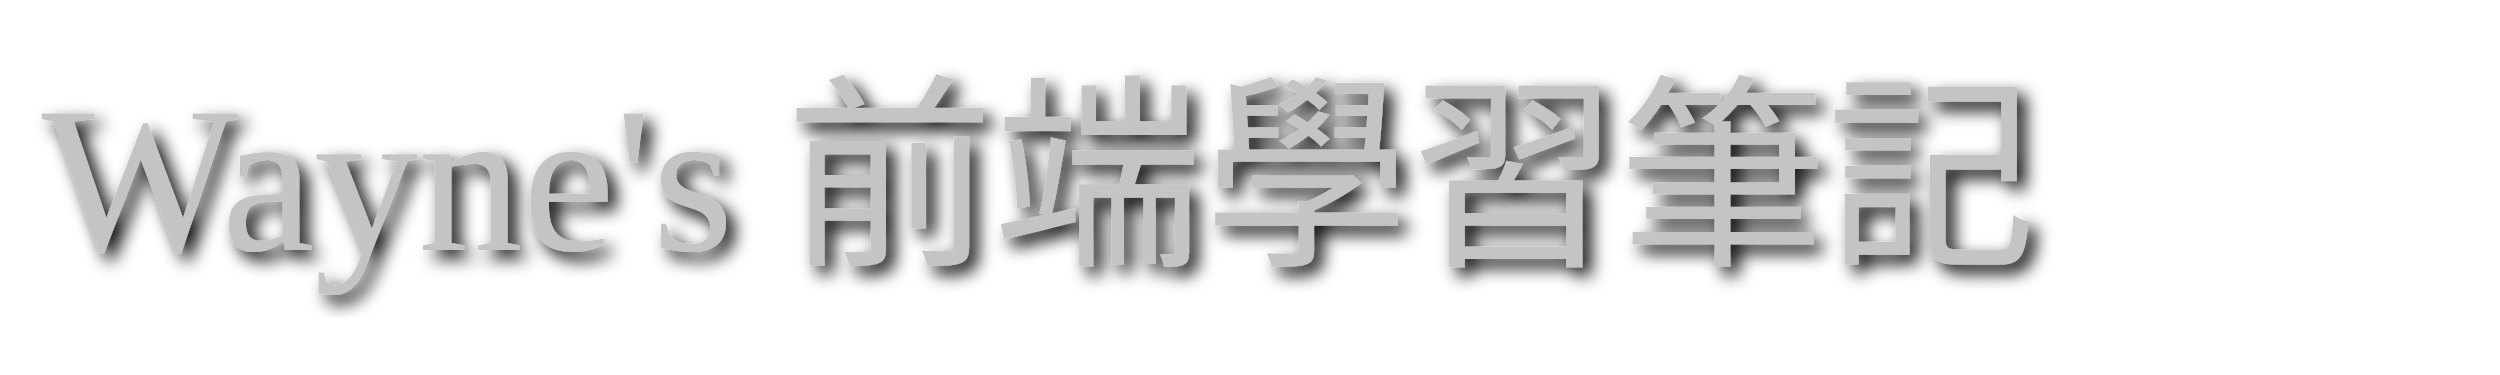
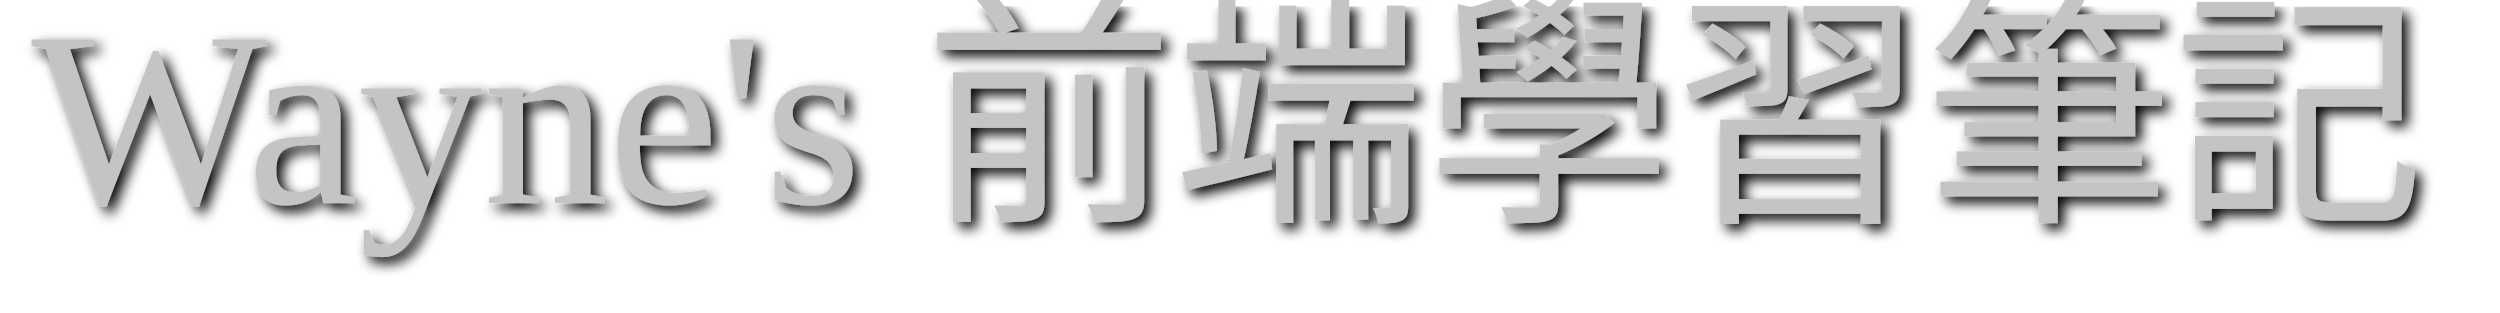
- <svg xmlns="http://www.w3.org/2000/svg" viewBox="0 0 600 60" width="400" height="60">
+ <svg xmlns="http://www.w3.org/2000/svg" viewBox="0 0 800 60" width="400" height="50">
  <defs>
    <linearGradient id="gradient" x1="0%" y1="0%" x2="100%" y2="100%">
      <stop offset="0%" stop-color="#c4c4c4" />
      <stop offset="50%" stop-color="#c4c4c4" />
      <stop offset="100%" stop-color="#c4c4c4" />
    </linearGradient>
    <filter id="shadow">
      <feDropShadow dx="2" dy="2" stdDeviation="2" />
    </filter>
  </defs>
-   <text x="10" y="45" fill="url(#gradient)" font-size="50" filter="url(#shadow)">Wayne's 前端學習筆記</text>
+   <text x="10" y="45" fill="url(#gradient)" font-size="80" filter="url(#shadow)">Wayne's 前端學習筆記</text>
</svg>
